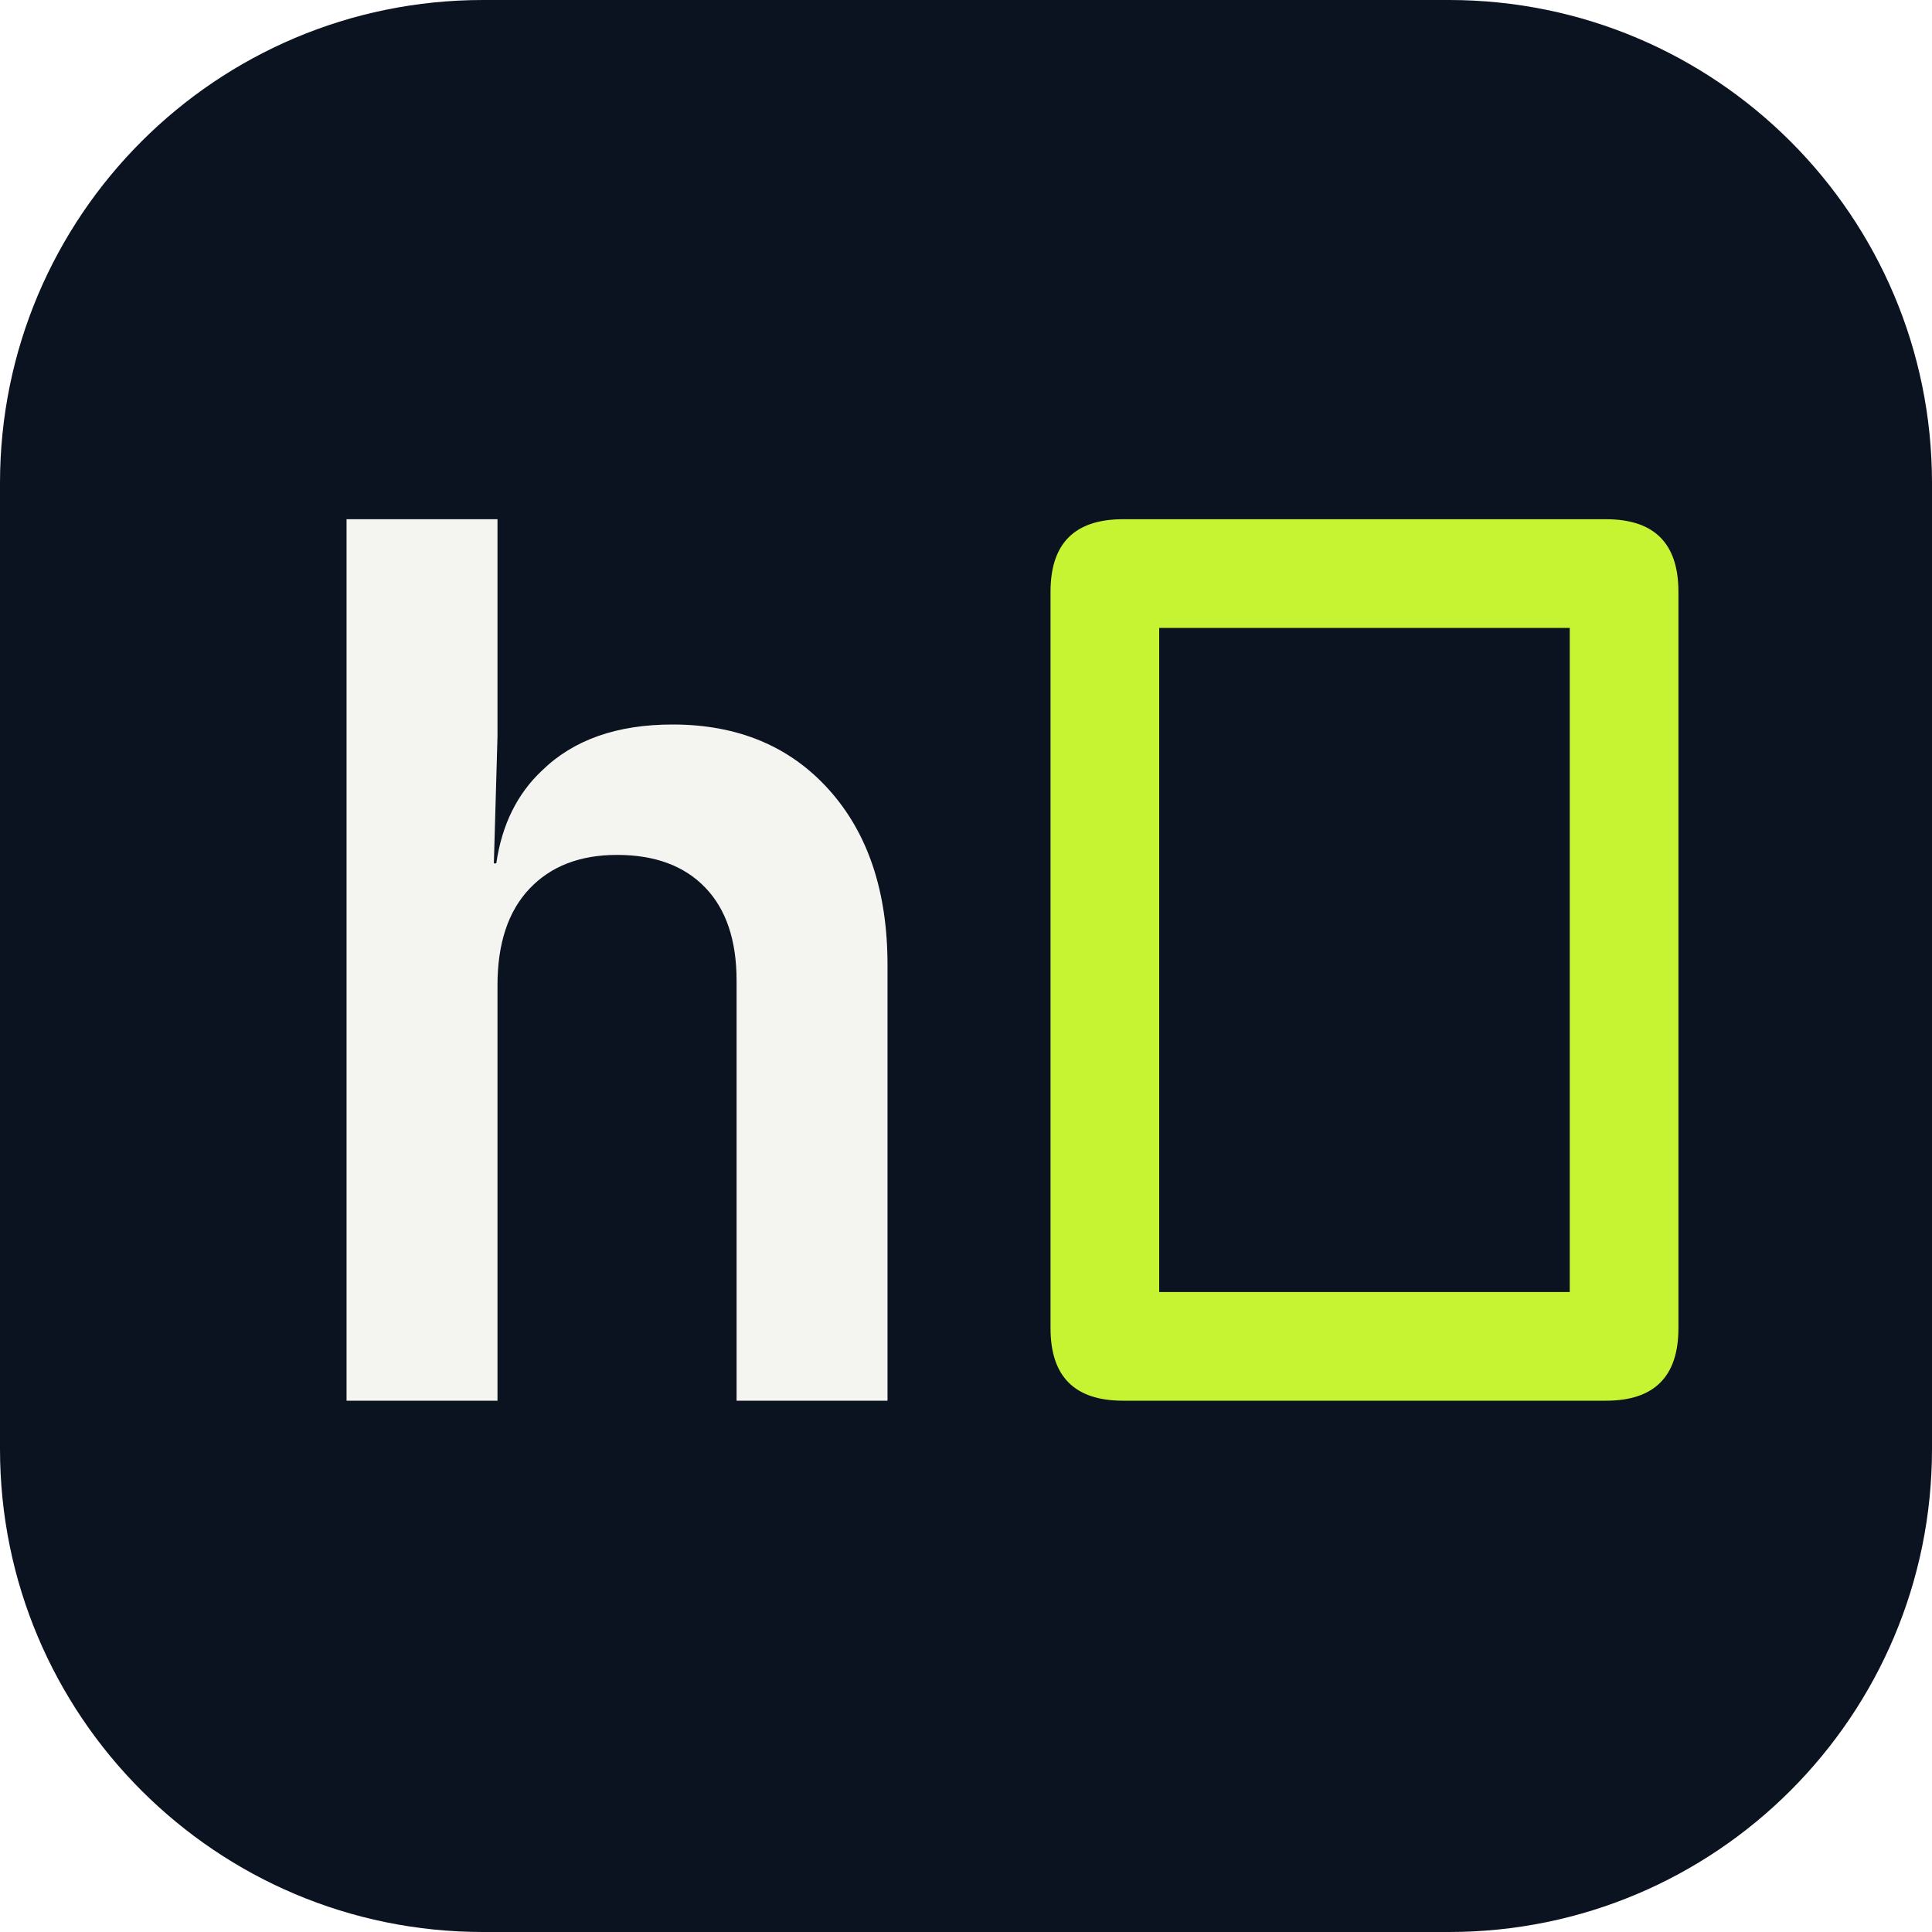
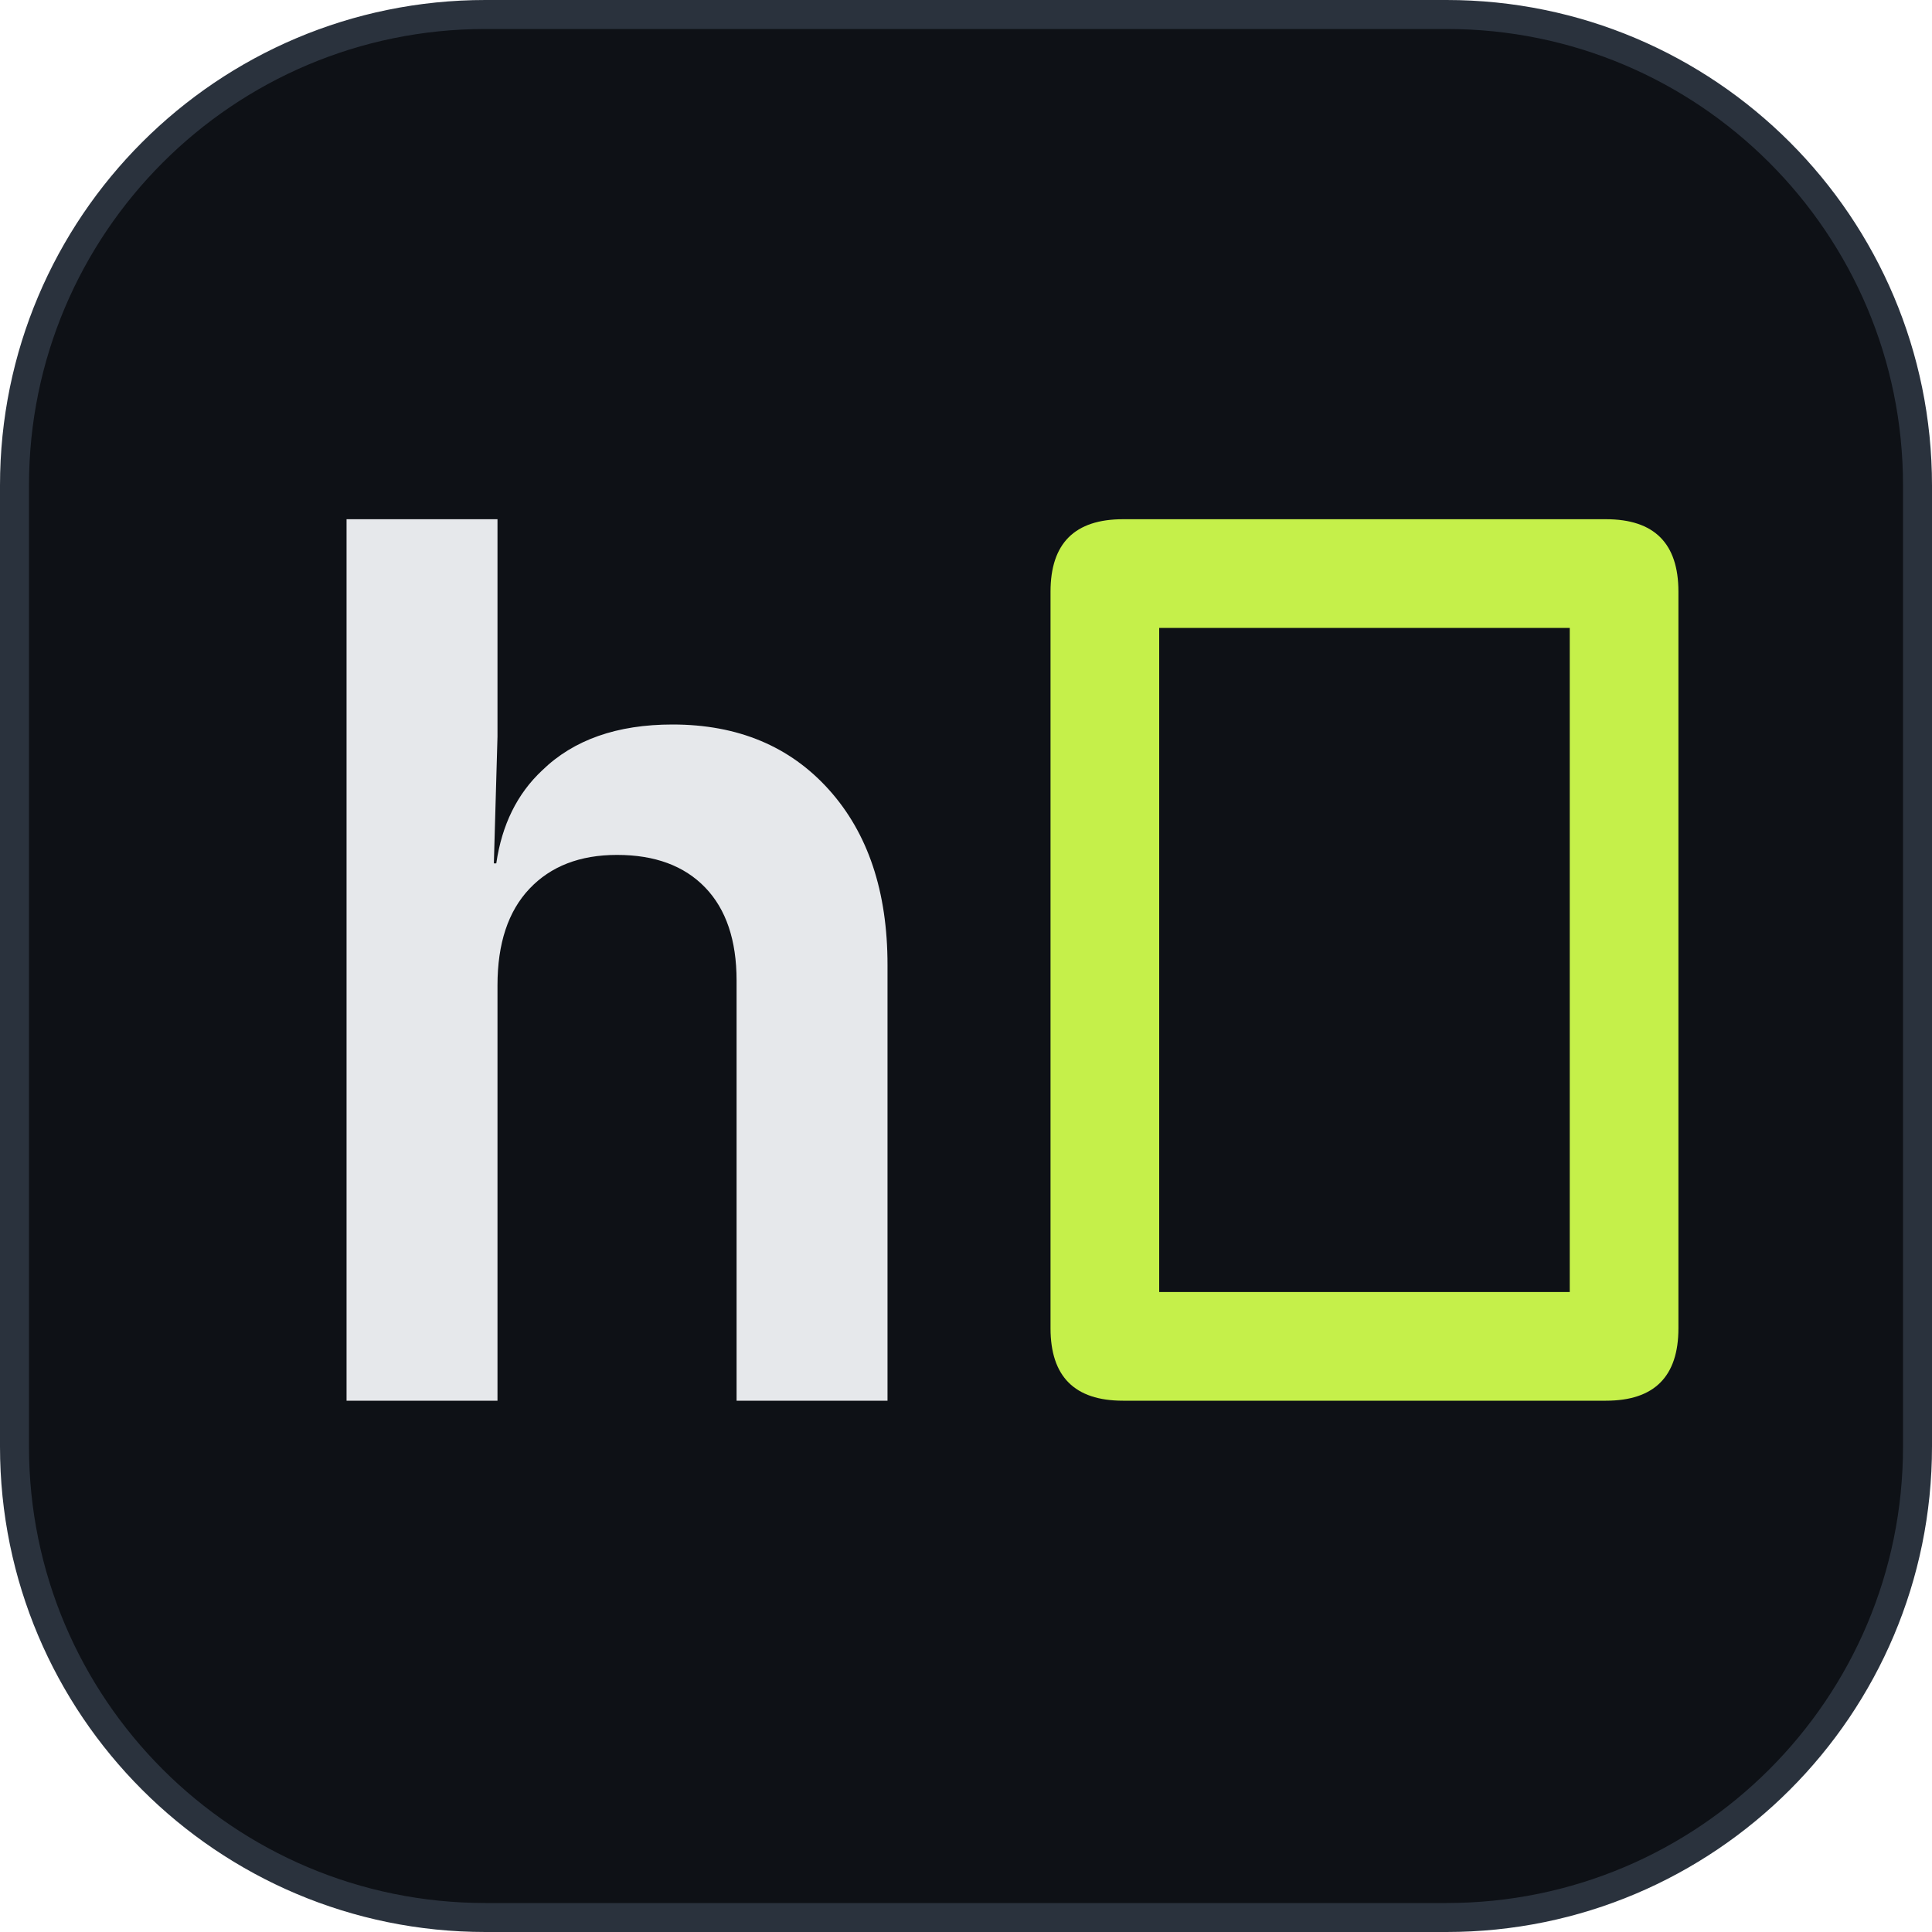
<svg xmlns="http://www.w3.org/2000/svg" viewBox="0 0 1600 1600" role="img" aria-label="Hclaro">
-   <rect width="1600" height="1600" rx="400" fill="#0B1220" />
-   <path fill="#F4F4F0" transform="translate(210 1160) scale(1 -1)" d="M77 0V730H202V550L199 445H201Q208 493 239 522Q278 560 347 560Q428 560 476.5 506.0Q525 452 525 361V0H400V348Q400 398 374.0 425.0Q348 452 301 452Q255 452 228.5 424.0Q202 396 202 344V0Z" />
-   <path fill="#C6F432" fill-rule="evenodd" d="M930 430H1330Q1390 430 1390 490V1100Q1390 1160 1330 1160H930Q870 1160 870 1100V490Q870 430 930 430ZM960 520V1070H1300V520Z" />
+   <rect x="12" y="12" width="1576" height="1576" rx="390" fill="#0E1116" stroke="#2A323D" stroke-width="24" />
+   <path fill="#E6E8EB" transform="translate(210 1160) scale(1 -1)" d="M77 0V730H202V550L199 445H201Q208 493 239 522Q278 560 347 560Q428 560 476.5 506.0Q525 452 525 361V0H400V348Q400 398 374.0 425.0Q348 452 301 452Q255 452 228.5 424.0Q202 396 202 344V0Z" />
+   <path fill="#C5F04A" fill-rule="evenodd" d="M930 430H1330Q1390 430 1390 490V1100Q1390 1160 1330 1160H930Q870 1160 870 1100V490Q870 430 930 430ZM960 520V1070H1300V520Z" />
</svg>
